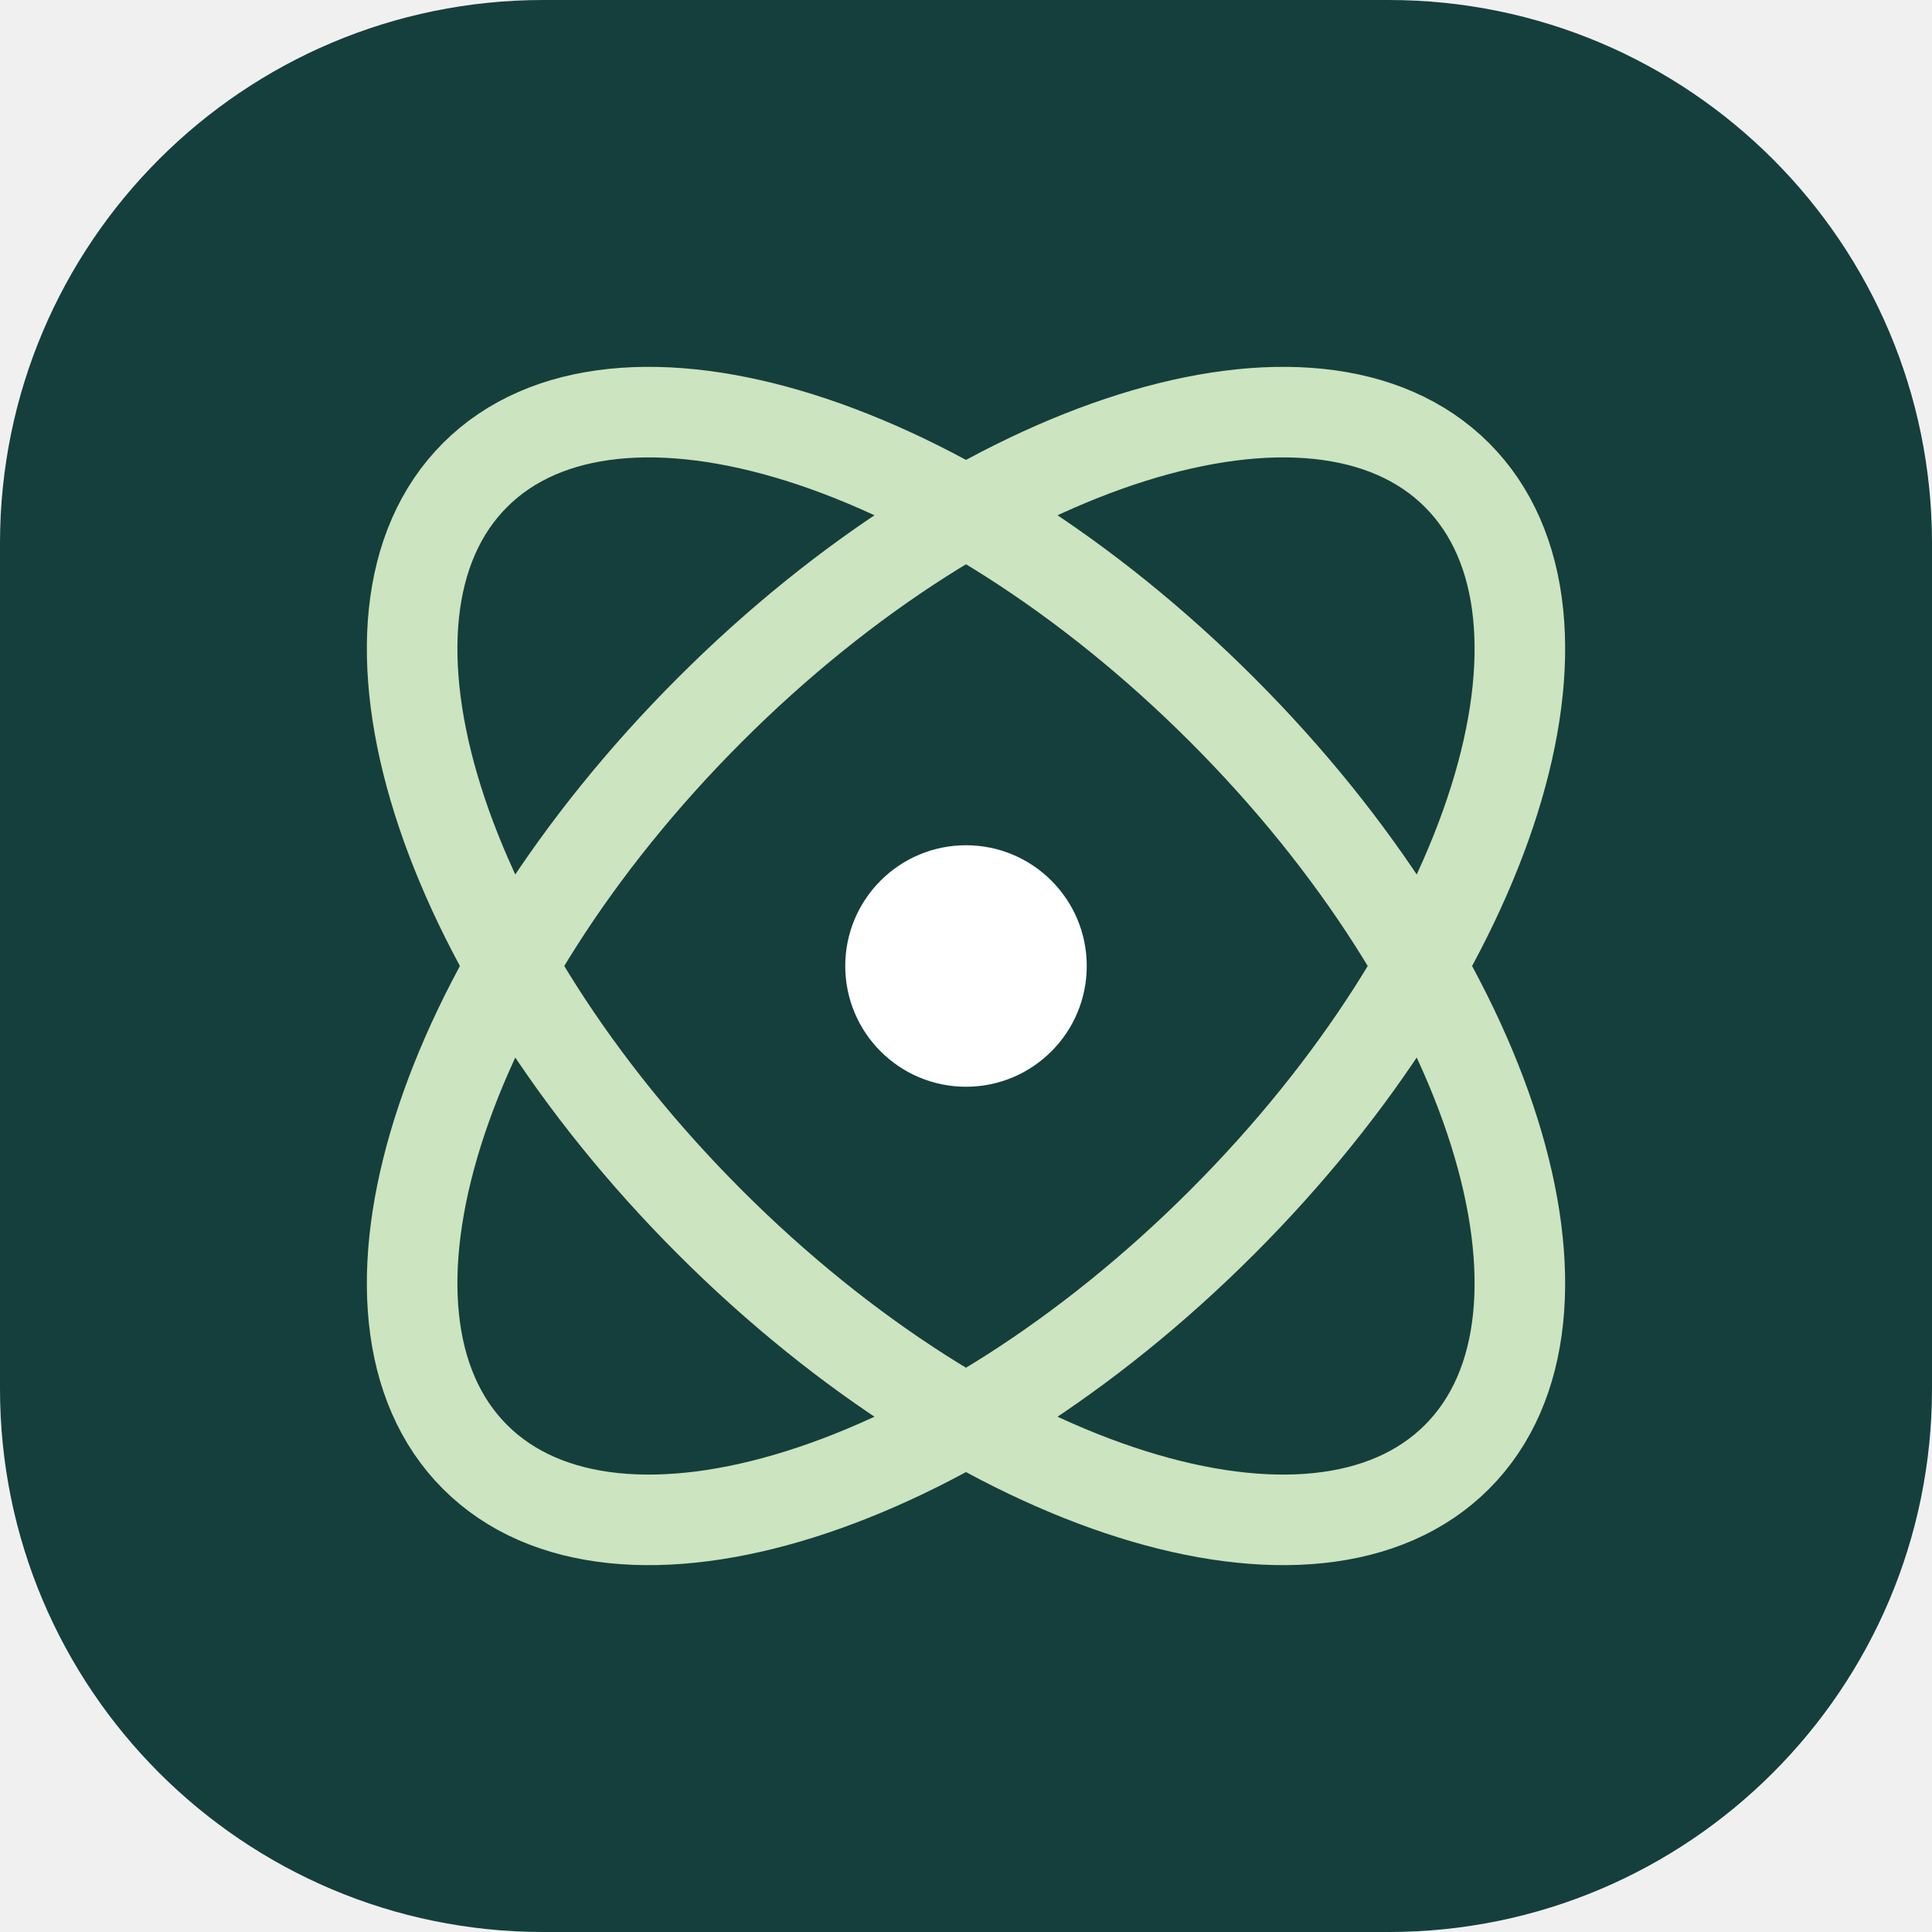
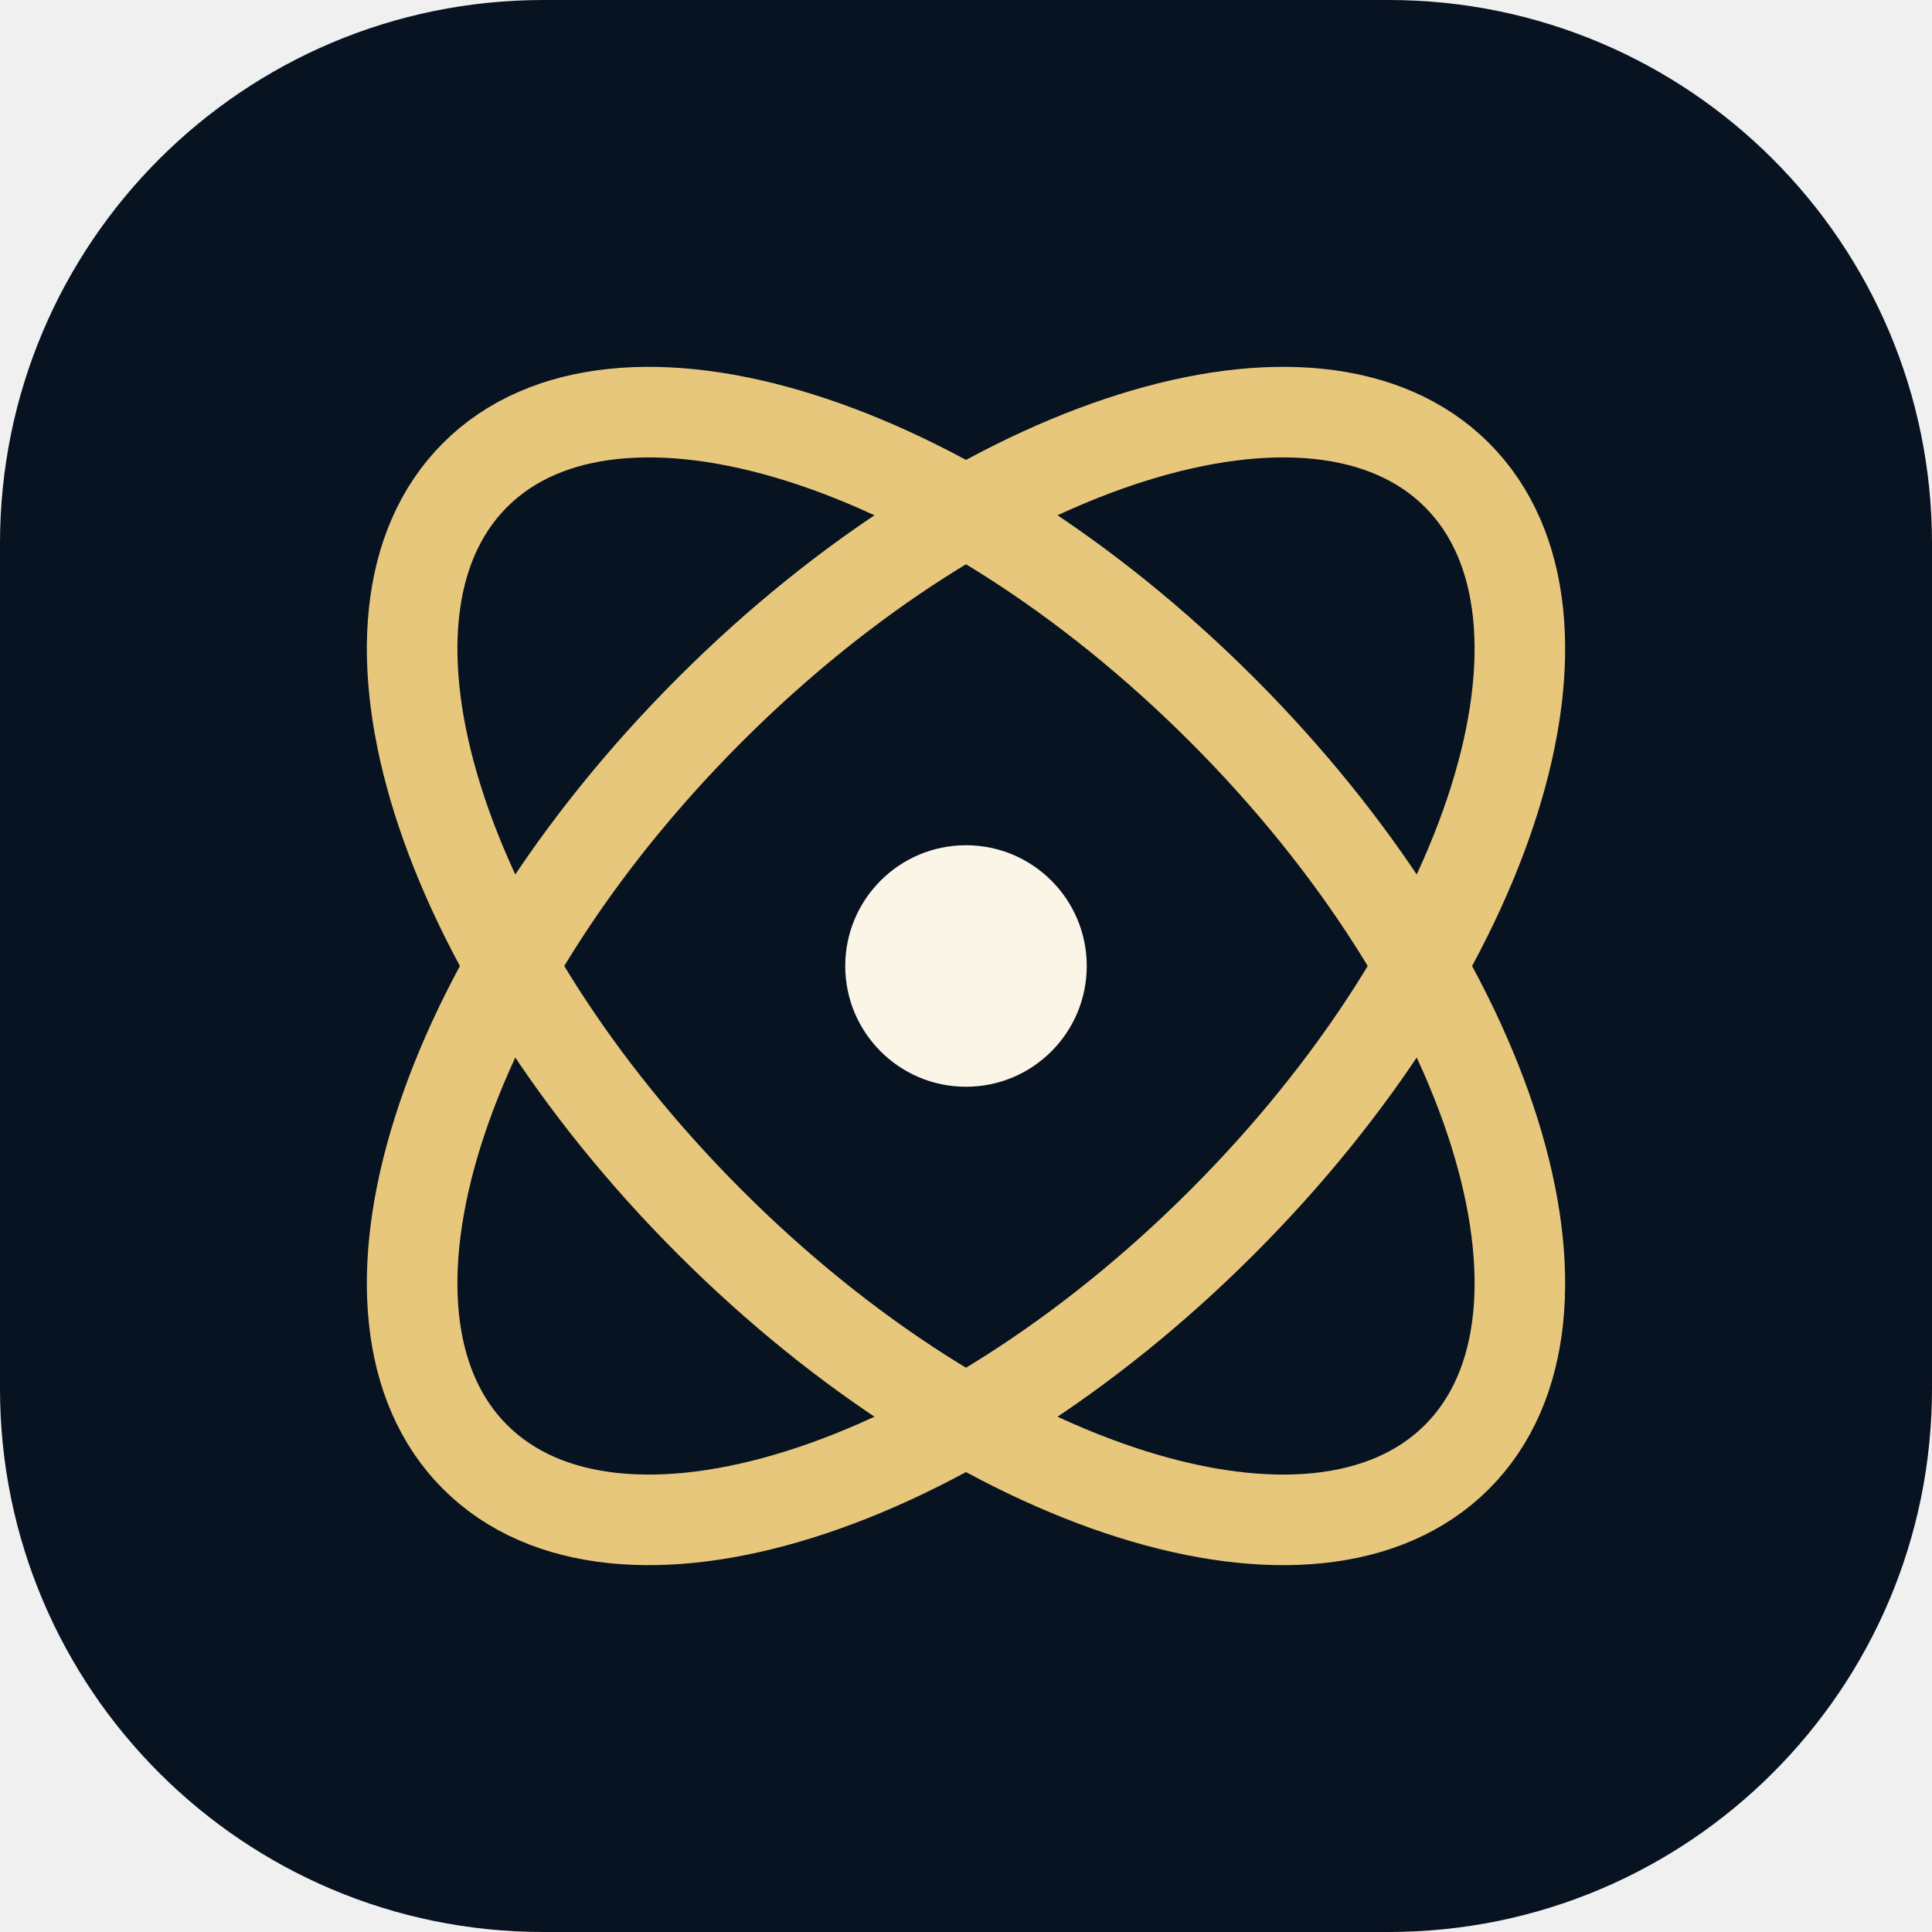
<svg xmlns="http://www.w3.org/2000/svg" viewBox="0 0 64 64">
-   <rect width="64" height="64" rx="18" fill="#153f3c" />
-   <g fill="none" stroke="#cce4bf" stroke-width="3">
+   <rect width="64" height="64" rx="18" fill="#081321" />
+   <g fill="none" stroke="#e6c77c" stroke-width="3">
    <ellipse cx="32" cy="32" rx="12" ry="23" transform="rotate(45 32 32)" />
    <ellipse cx="32" cy="32" rx="12" ry="23" transform="rotate(-45 32 32)" />
  </g>
-   <circle cx="32" cy="32" r="4" fill="#fff" />
+   <circle cx="32" cy="32" r="4" fill="#fbf5e8" />
</svg>
